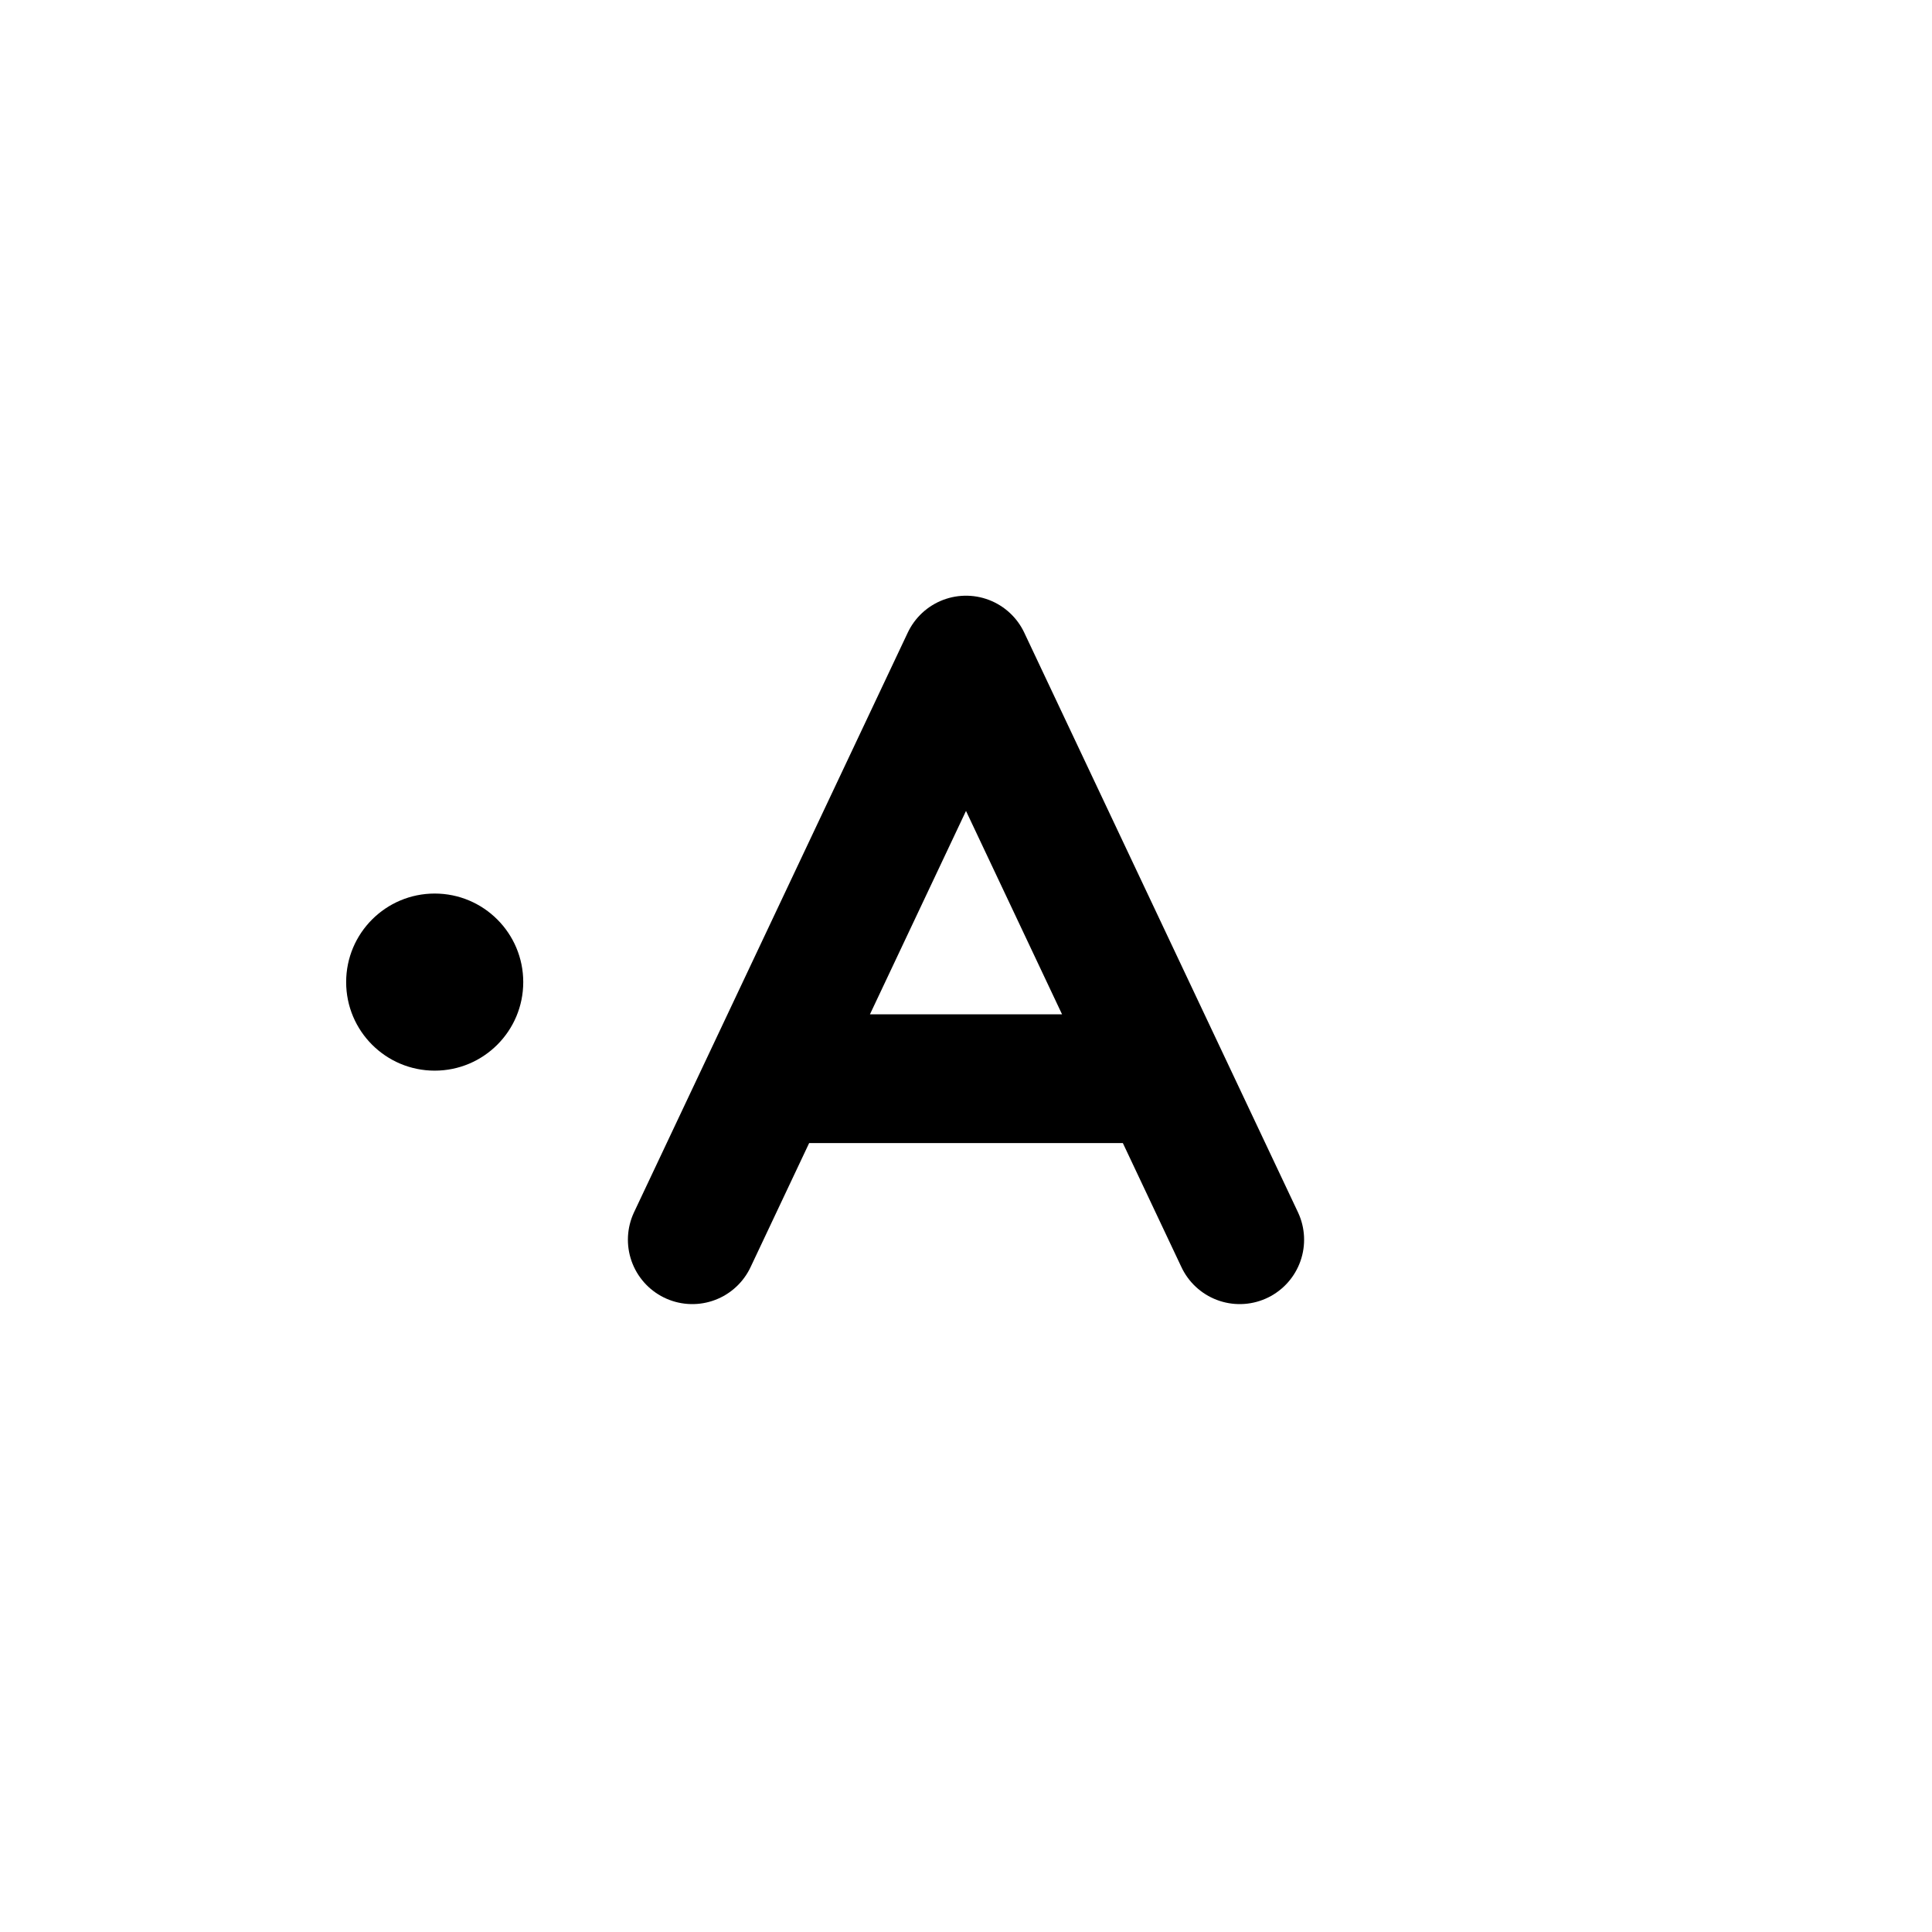
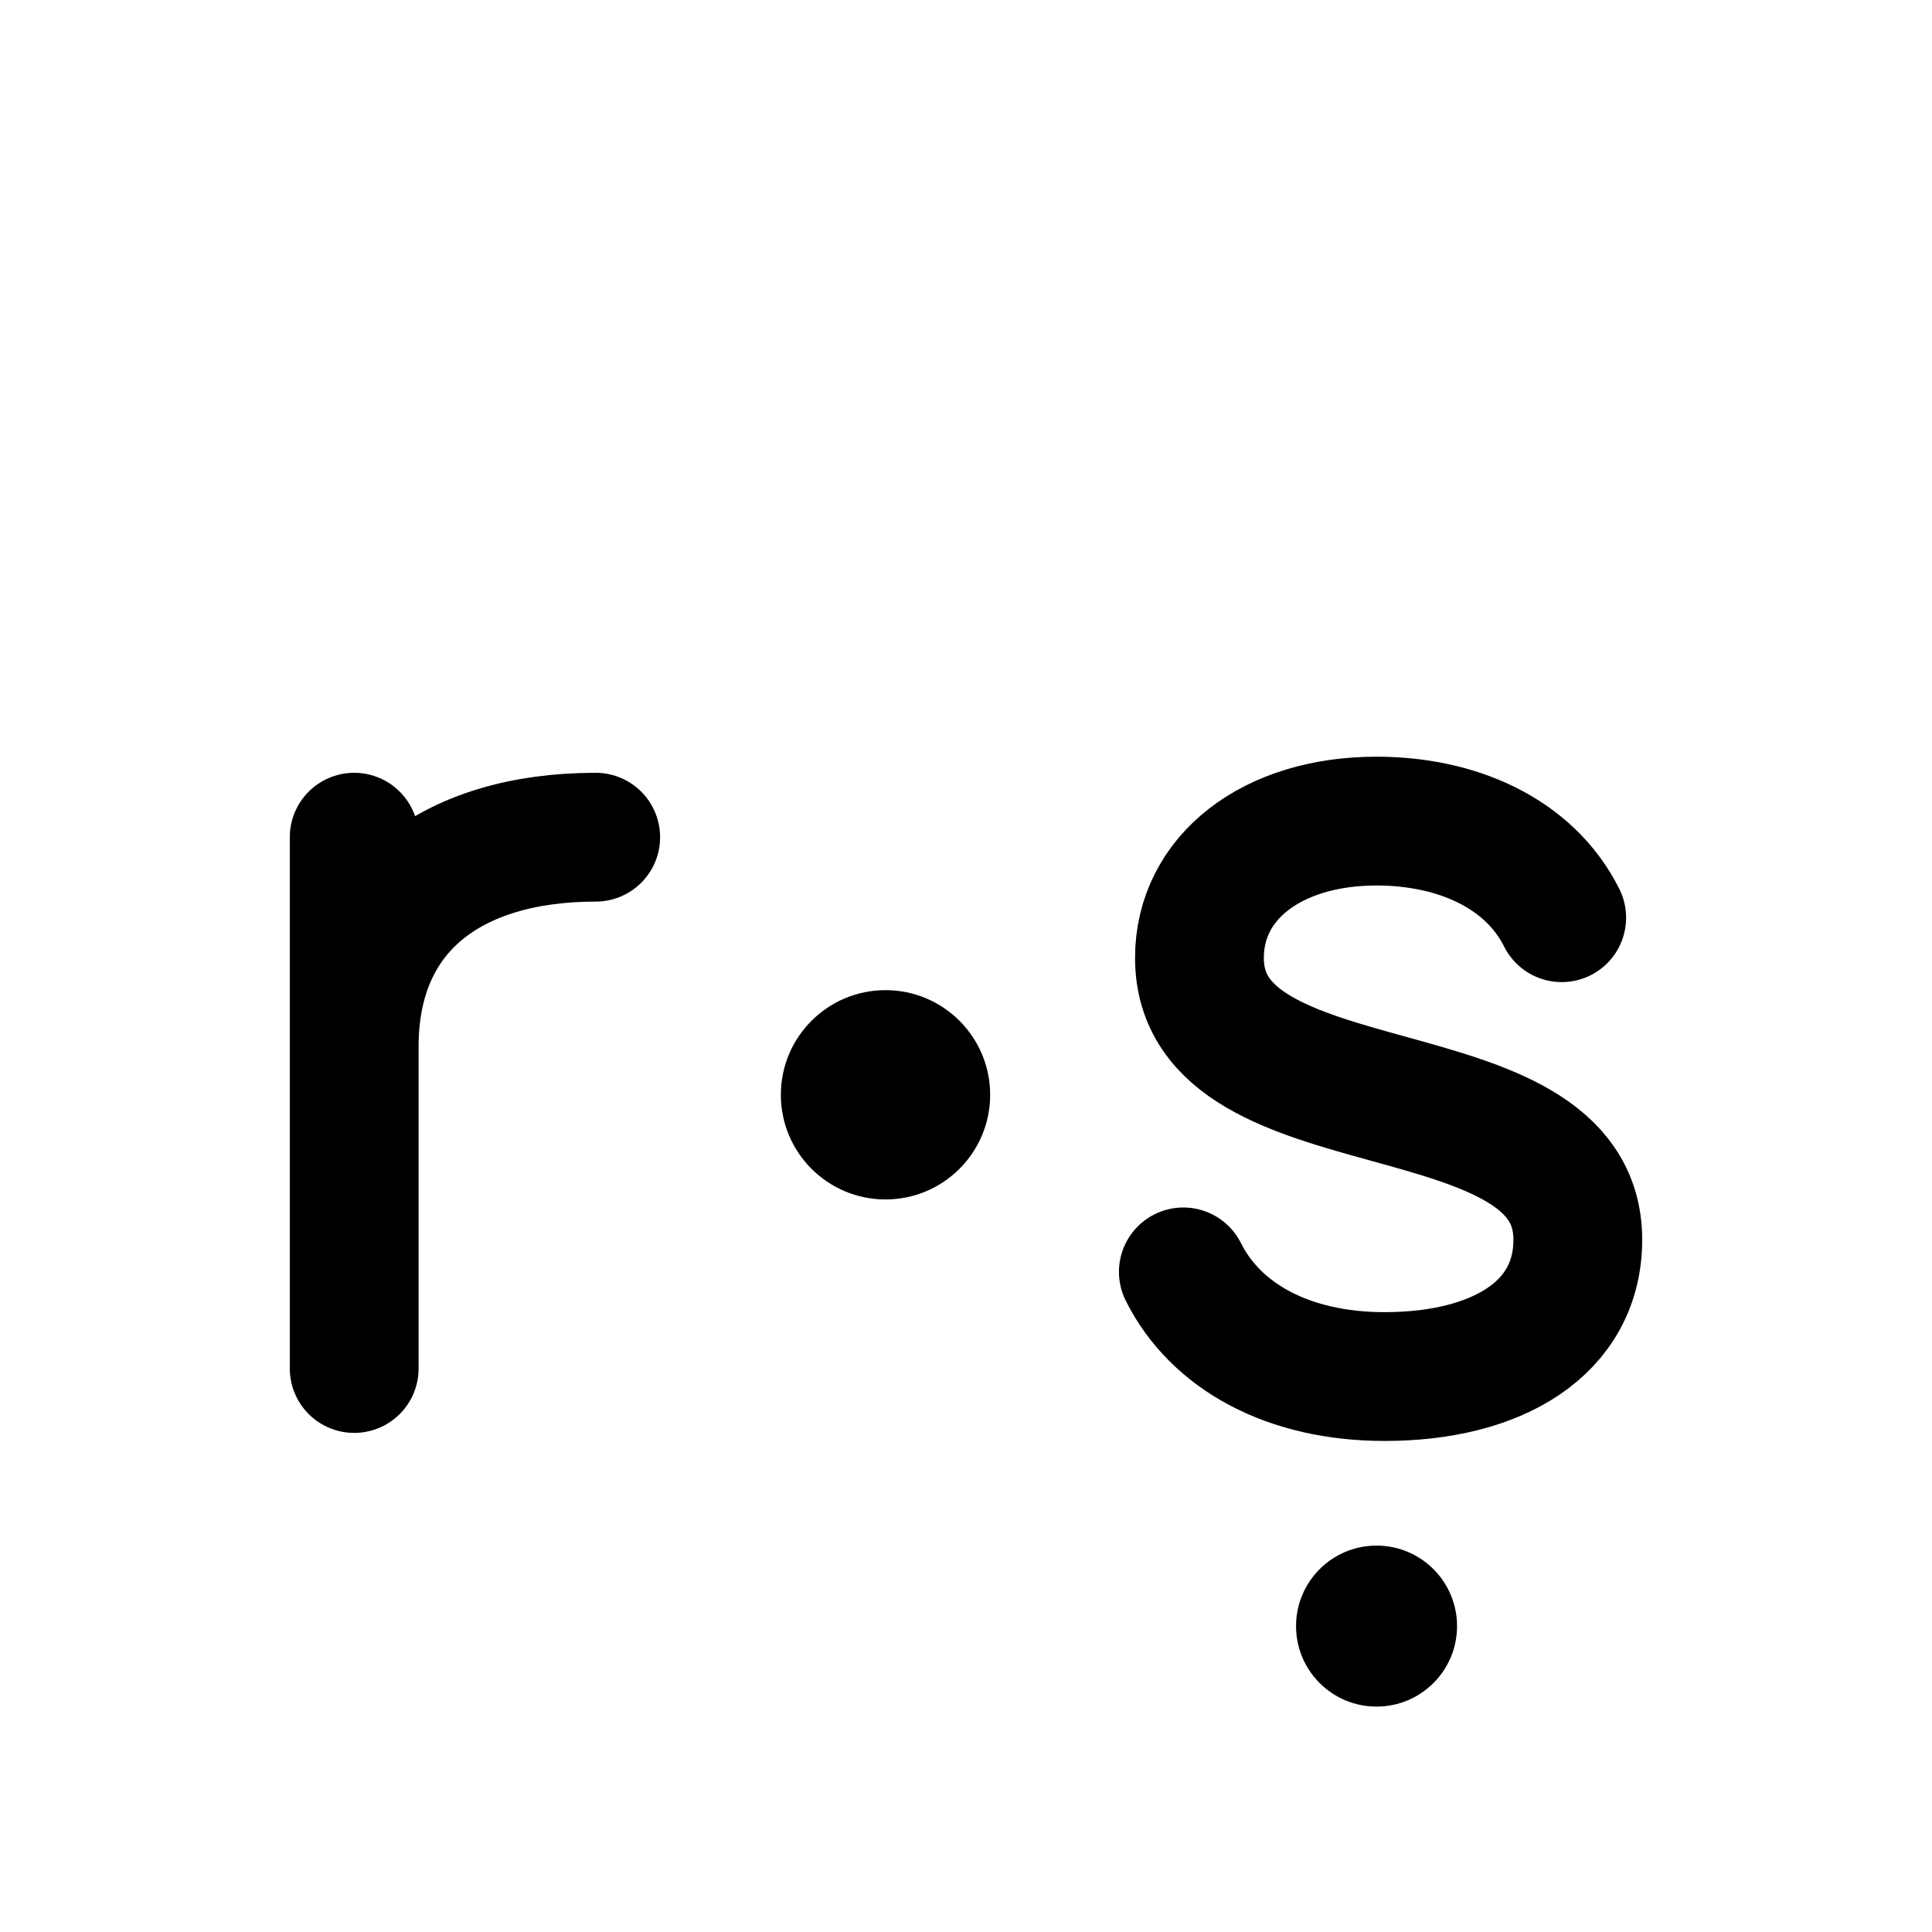
<svg xmlns="http://www.w3.org/2000/svg" viewBox="0 0 24 24">
-   <path d="M8.6 15.4 12 8.2l3.4 7.2M9.9 13.4h4.2" fill="none" stroke="currentColor" stroke-width="1.6" stroke-linecap="round" stroke-linejoin="round" />
-   <circle cx="5.4" cy="12.2" r="1.1" fill="currentColor" />
+   <path d="M4.4 17v-6.6M4.4 13c0-1.7 1.2-2.6 3-2.6" fill="none" stroke="currentColor" stroke-width="1.6" stroke-linecap="round" stroke-linejoin="round" />
+   <circle data-mark="1" cx="11" cy="13.6" r="1.3" fill="currentColor" />
+   <path d="M19.4 11.4c-.4-.8-1.3-1.2-2.3-1.2-1.3 0-2.2.7-2.2 1.7 0 2.2 4.7 1.3 4.7 3.5 0 1.1-1 1.7-2.4 1.7-1.2 0-2.1-.5-2.5-1.3" fill="none" stroke="currentColor" stroke-width="1.6" stroke-linecap="round" stroke-linejoin="round" />
+   <circle cx="17.1" cy="20.2" r="1" fill="currentColor" />
</svg>
